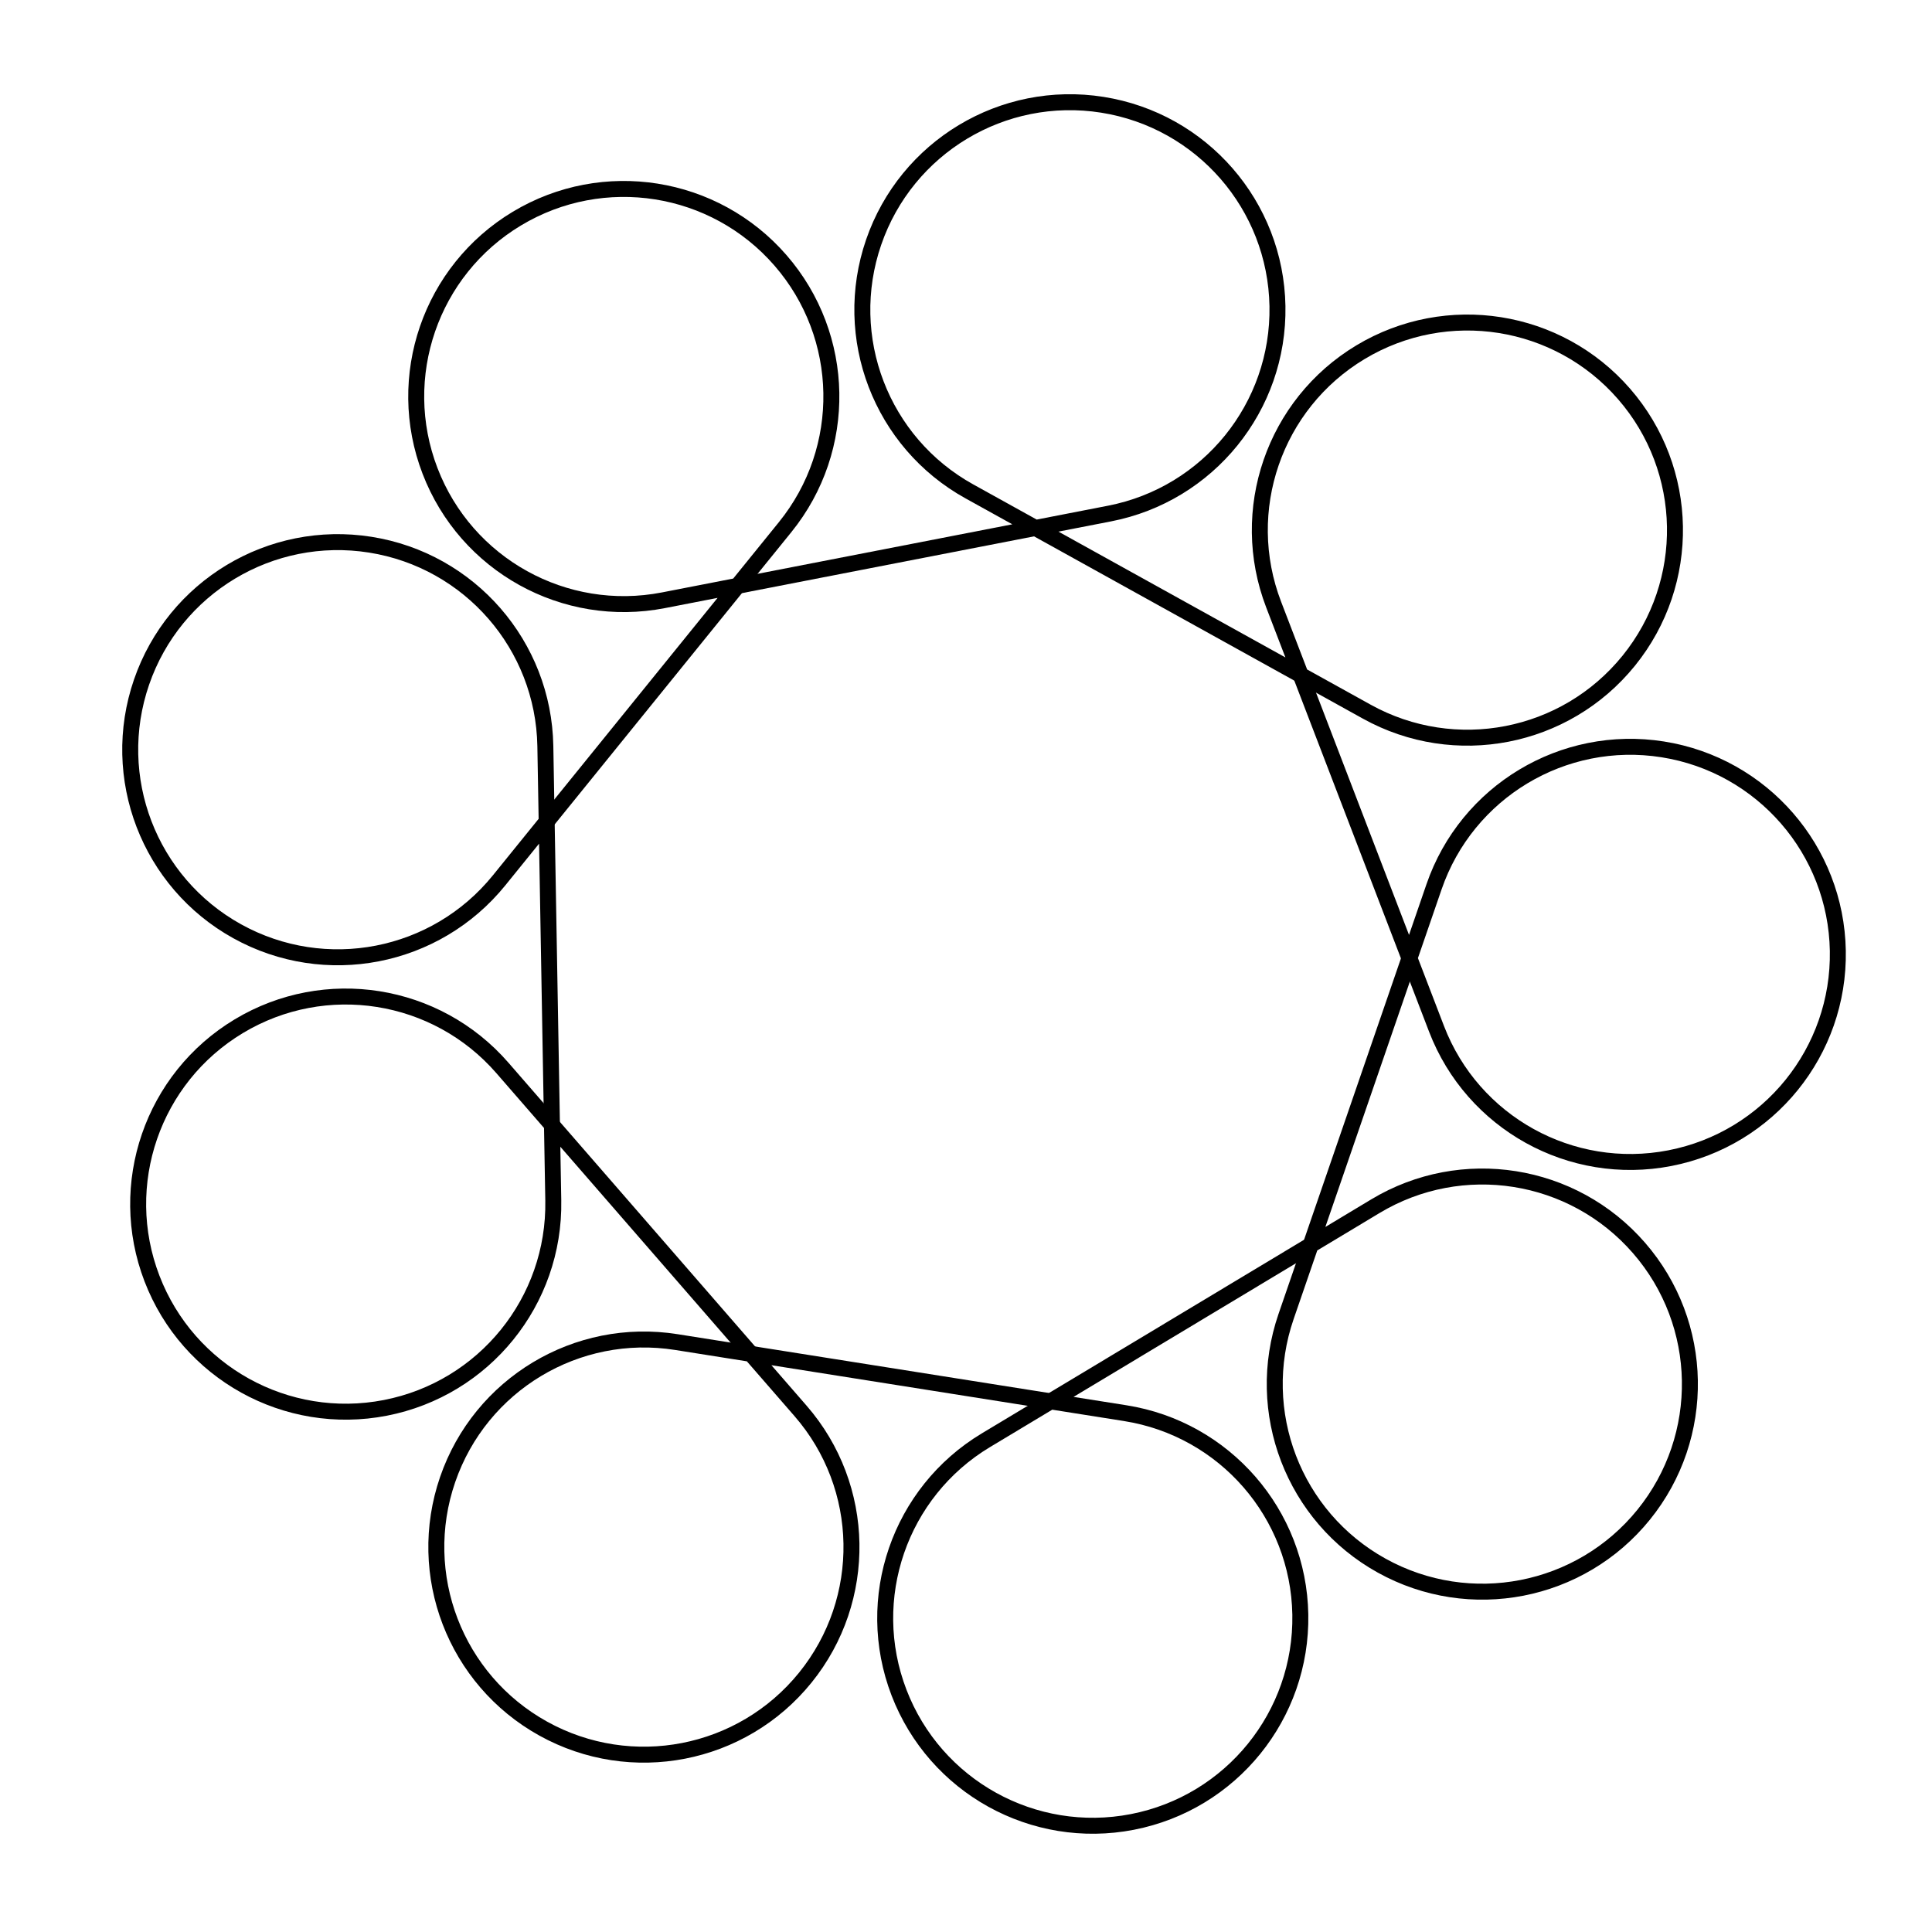
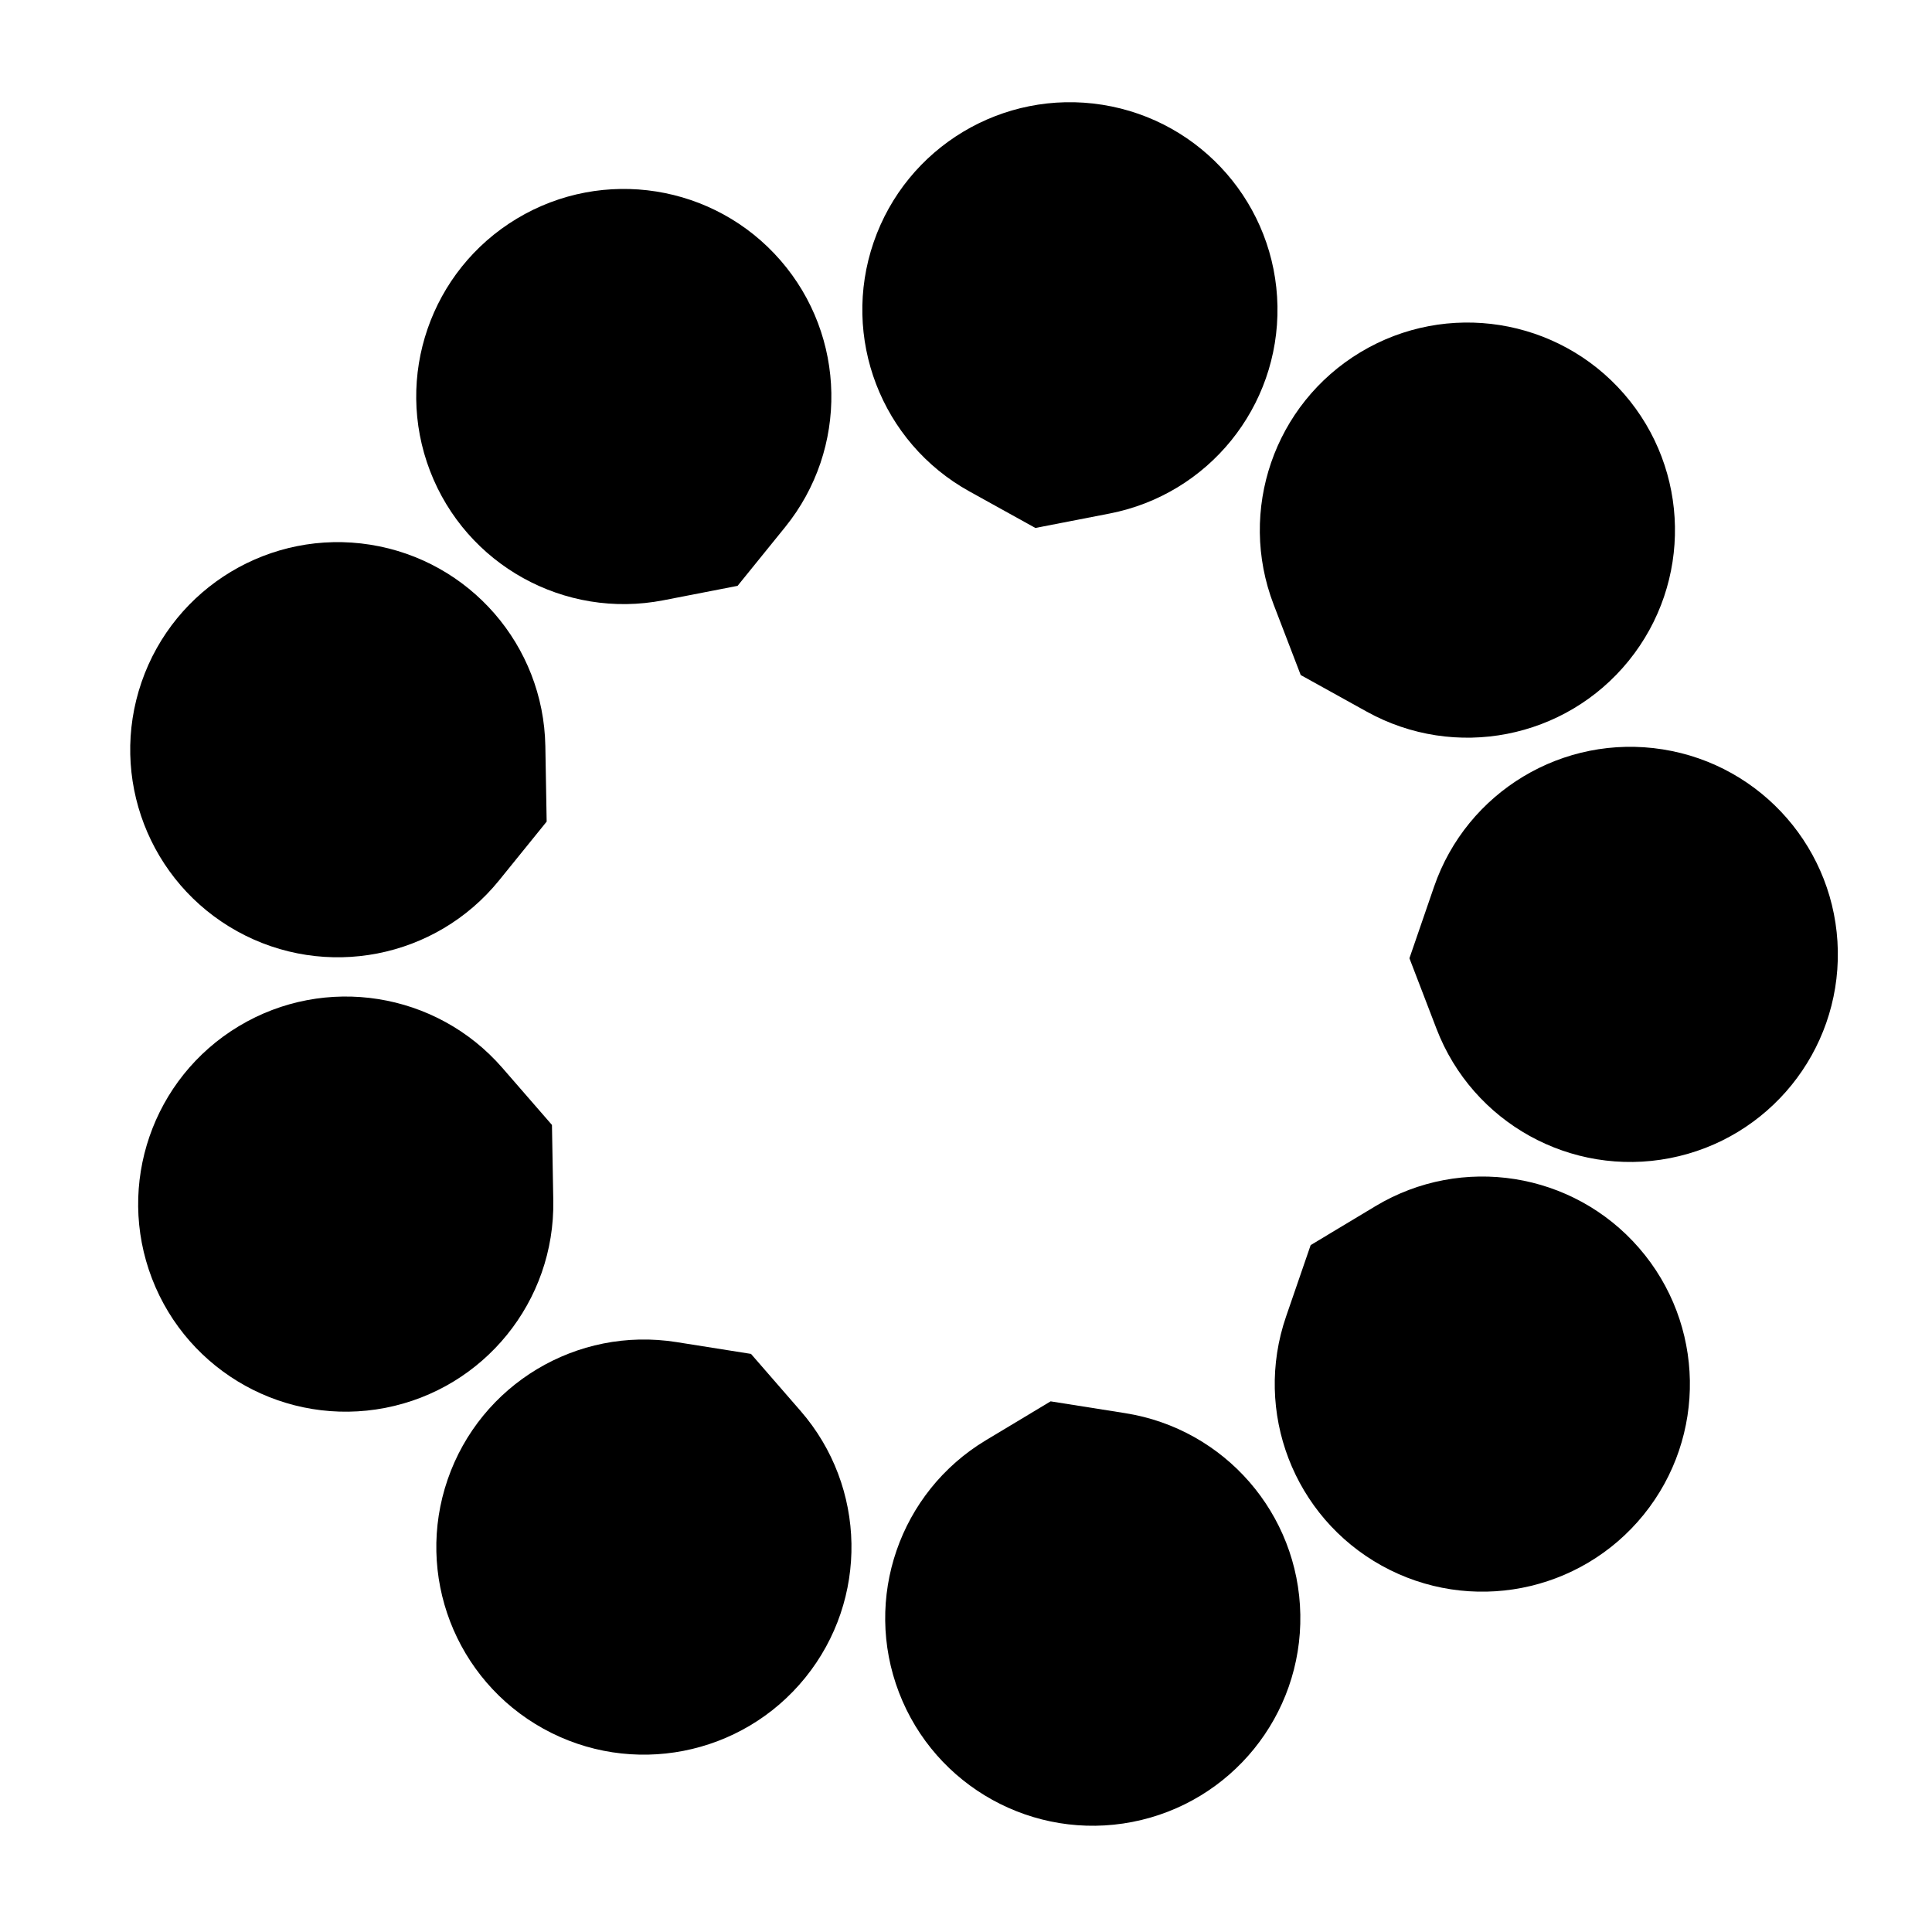
<svg xmlns="http://www.w3.org/2000/svg" viewBox="0 0 121 121">
  <defs>
-     <style>
-       #loopedHook1a {
-         stroke: currentColor;
-         stroke-width: 1px;
-         fill: none;
-       }
-   </style>
-     <path id="loopedHook1a" d="         M 51 34.399         L 70 34.399         L 74.732 34.399         A 13 13         0 1 0         66.375 31.358         L 70 34.399         " />
+     <path class="example" id="loopedHook1a" d="         M 51 34.399         L 70 34.399         L 74.732 34.399         A 13 13         0 1 0         66.375 31.358         L 70 34.399         " />
  </defs>
  <use href="#loopedHook1a" transform="rotate(29, 60.5, 60.5)" />
  <use href="#loopedHook1a" transform="rotate(69, 60.5, 60.5)" />
  <use href="#loopedHook1a" transform="rotate(109, 60.5, 60.5)" />
  <use href="#loopedHook1a" transform="rotate(149, 60.5, 60.5)" />
  <use href="#loopedHook1a" transform="rotate(189, 60.5, 60.5)" />
  <use href="#loopedHook1a" transform="rotate(229, 60.5, 60.5)" />
  <use href="#loopedHook1a" transform="rotate(269, 60.5, 60.5)" />
  <use href="#loopedHook1a" transform="rotate(309, 60.5, 60.5)" />
  <use href="#loopedHook1a" transform="rotate(349, 60.5, 60.5)" />
</svg>
